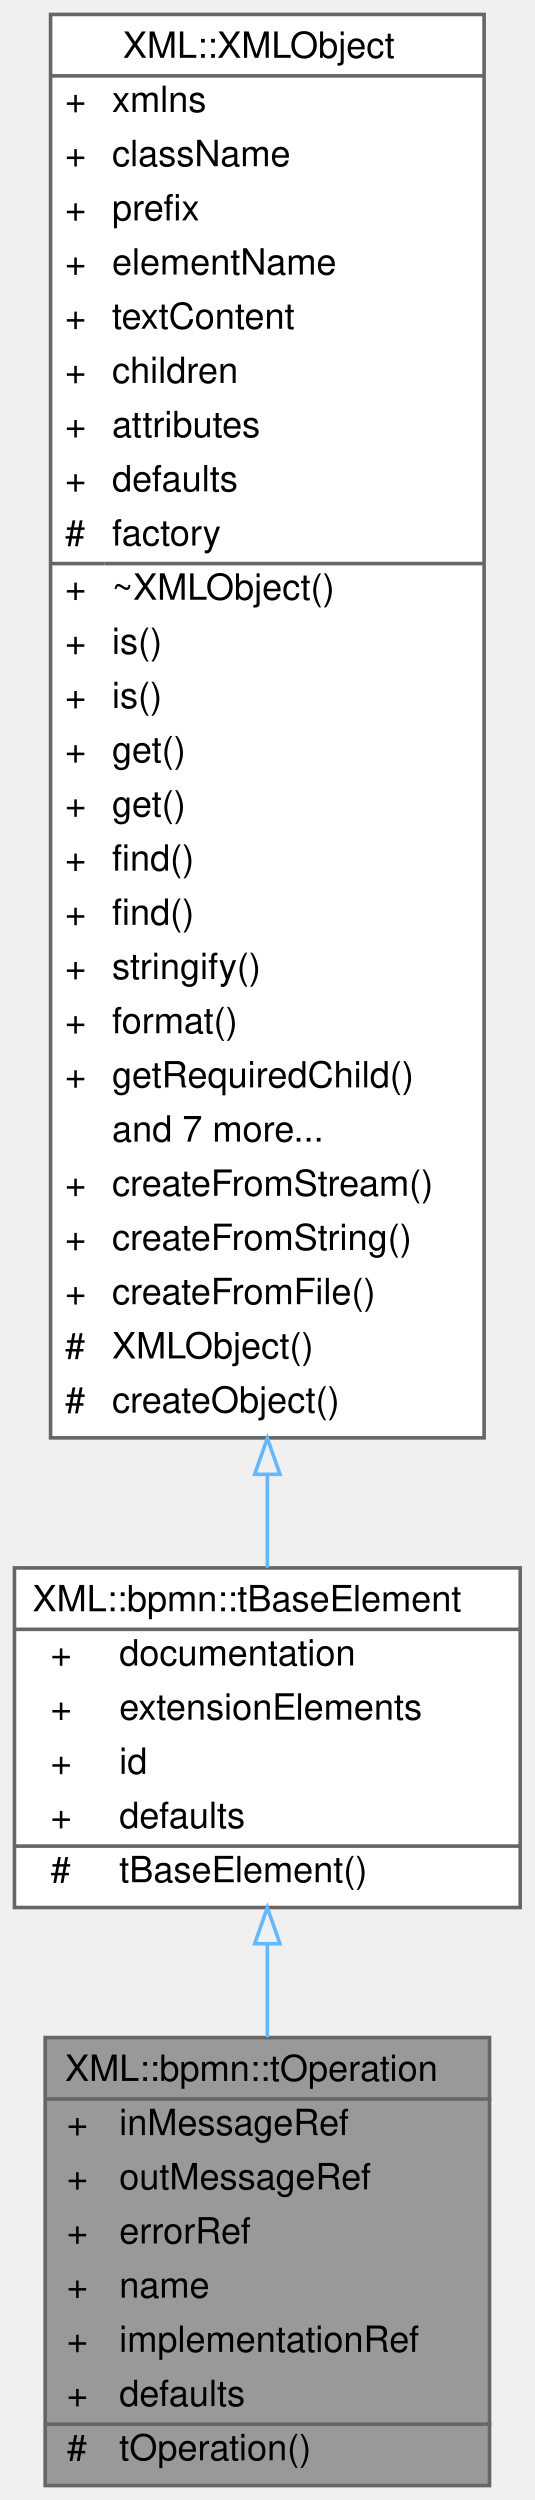
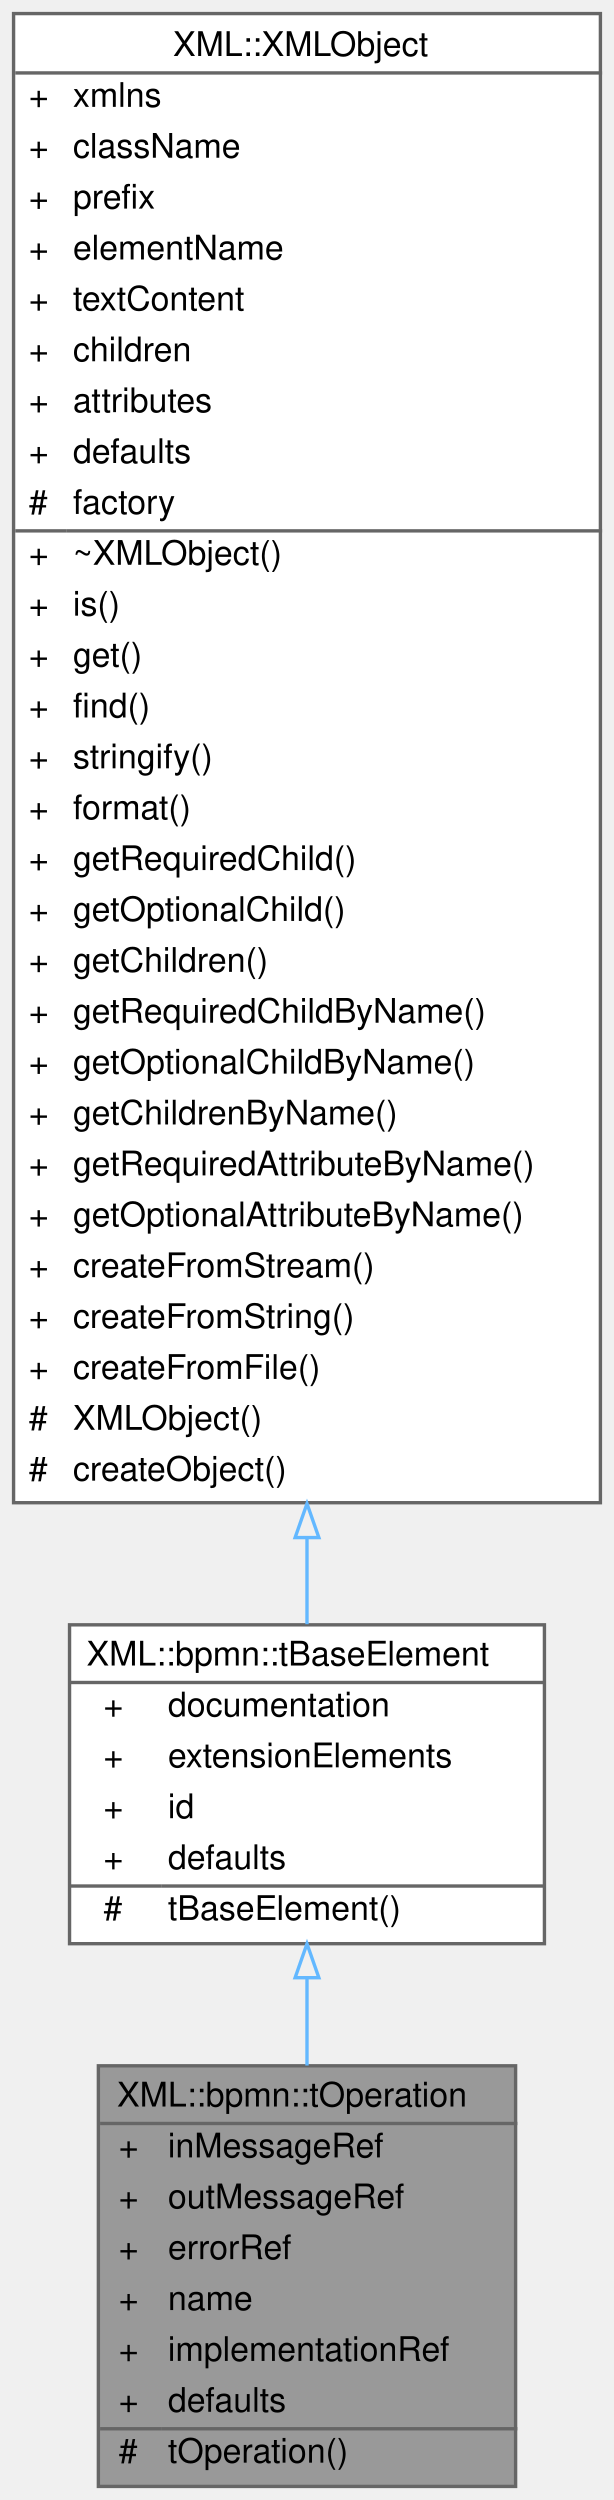
- <svg xmlns="http://www.w3.org/2000/svg" xmlns:xlink="http://www.w3.org/1999/xlink" width="148pt" height="692pt" viewBox="0.00 0.00 148.00 692.00">
-   <g id="graph0" class="graph" transform="scale(1 1) rotate(0) translate(4 688)">
+ <svg xmlns="http://www.w3.org/2000/svg" xmlns:xlink="http://www.w3.org/1999/xlink" width="181pt" height="737pt" viewBox="0.00 0.00 181.00 737.00">
+   <g id="graph0" class="graph" transform="scale(1 1) rotate(0) translate(4 733)">
    <g id="Node000001" class="node">
      <g id="a_Node000001">
        <a xlink:title=" ">
-           <polygon fill="#999999" stroke="transparent" points="131.5,-124 8.5,-124 8.5,0 131.5,0 131.5,-124" />
-           <text text-anchor="start" x="14" y="-112" font-family="Helvetica,sans-Serif" font-size="10.00">XML::bpmn::tOperation</text>
-           <text text-anchor="start" x="14.5" y="-97" font-family="Helvetica,sans-Serif" font-size="10.00">+</text>
-           <text text-anchor="start" x="29" y="-97" font-family="Helvetica,sans-Serif" font-size="10.00">inMessageRef</text>
-           <text text-anchor="start" x="14.5" y="-82" font-family="Helvetica,sans-Serif" font-size="10.00">+</text>
-           <text text-anchor="start" x="29" y="-82" font-family="Helvetica,sans-Serif" font-size="10.00">outMessageRef</text>
-           <text text-anchor="start" x="14.5" y="-67" font-family="Helvetica,sans-Serif" font-size="10.00">+</text>
-           <text text-anchor="start" x="29" y="-67" font-family="Helvetica,sans-Serif" font-size="10.00">errorRef</text>
-           <text text-anchor="start" x="14.5" y="-52" font-family="Helvetica,sans-Serif" font-size="10.00">+</text>
-           <text text-anchor="start" x="29" y="-52" font-family="Helvetica,sans-Serif" font-size="10.00">name</text>
-           <text text-anchor="start" x="14.5" y="-37" font-family="Helvetica,sans-Serif" font-size="10.00">+</text>
-           <text text-anchor="start" x="29" y="-37" font-family="Helvetica,sans-Serif" font-size="10.00">implementationRef</text>
-           <text text-anchor="start" x="14.5" y="-22" font-family="Helvetica,sans-Serif" font-size="10.00">+</text>
-           <text text-anchor="start" x="29" y="-22" font-family="Helvetica,sans-Serif" font-size="10.00">defaults</text>
-           <text text-anchor="start" x="14.5" y="-7" font-family="Helvetica,sans-Serif" font-size="10.00">#</text>
-           <text text-anchor="start" x="29" y="-7" font-family="Helvetica,sans-Serif" font-size="10.00">tOperation()</text>
-           <polygon fill="#666666" stroke="#666666" points="9,-107 9,-107 132,-107 132,-107 9,-107" />
-           <polygon fill="#666666" stroke="#666666" points="9,-17 9,-17 27,-17 27,-17 9,-17" />
-           <polygon fill="#666666" stroke="#666666" points="27,-17 27,-17 132,-17 132,-17 27,-17" />
-           <polygon fill="none" stroke="#666666" points="8.5,0 8.5,-124 131.5,-124 131.5,0 8.5,0" />
+           <polygon fill="#999999" stroke="transparent" points="148,-124 25,-124 25,0 148,0 148,-124" />
+           <text text-anchor="start" x="30.5" y="-112" font-family="Helvetica,sans-Serif" font-size="10.00">XML::bpmn::tOperation</text>
+           <text text-anchor="start" x="31" y="-97" font-family="Helvetica,sans-Serif" font-size="10.00">+</text>
+           <text text-anchor="start" x="45.5" y="-97" font-family="Helvetica,sans-Serif" font-size="10.00">inMessageRef</text>
+           <text text-anchor="start" x="31" y="-82" font-family="Helvetica,sans-Serif" font-size="10.00">+</text>
+           <text text-anchor="start" x="45.5" y="-82" font-family="Helvetica,sans-Serif" font-size="10.00">outMessageRef</text>
+           <text text-anchor="start" x="31" y="-67" font-family="Helvetica,sans-Serif" font-size="10.00">+</text>
+           <text text-anchor="start" x="45.5" y="-67" font-family="Helvetica,sans-Serif" font-size="10.00">errorRef</text>
+           <text text-anchor="start" x="31" y="-52" font-family="Helvetica,sans-Serif" font-size="10.00">+</text>
+           <text text-anchor="start" x="45.5" y="-52" font-family="Helvetica,sans-Serif" font-size="10.00">name</text>
+           <text text-anchor="start" x="31" y="-37" font-family="Helvetica,sans-Serif" font-size="10.00">+</text>
+           <text text-anchor="start" x="45.5" y="-37" font-family="Helvetica,sans-Serif" font-size="10.00">implementationRef</text>
+           <text text-anchor="start" x="31" y="-22" font-family="Helvetica,sans-Serif" font-size="10.00">+</text>
+           <text text-anchor="start" x="45.5" y="-22" font-family="Helvetica,sans-Serif" font-size="10.00">defaults</text>
+           <text text-anchor="start" x="31" y="-7" font-family="Helvetica,sans-Serif" font-size="10.00">#</text>
+           <text text-anchor="start" x="45.5" y="-7" font-family="Helvetica,sans-Serif" font-size="10.00">tOperation()</text>
+           <polygon fill="#666666" stroke="#666666" points="25.5,-107 25.5,-107 148.5,-107 148.5,-107 25.5,-107" />
+           <polygon fill="#666666" stroke="#666666" points="25.5,-17 25.5,-17 43.5,-17 43.5,-17 25.5,-17" />
+           <polygon fill="#666666" stroke="#666666" points="43.5,-17 43.5,-17 148.5,-17 148.5,-17 43.5,-17" />
+           <polygon fill="none" stroke="#666666" points="25,0 25,-124 148,-124 148,0 25,0" />
        </a>
      </g>
    </g>
    <g id="Node000002" class="node">
      <g id="a_Node000002">
        <a xlink:href="classXML_1_1bpmn_1_1tBaseElement.html" target="_top" xlink:title=" ">
-           <polygon fill="white" stroke="transparent" points="140,-254 0,-254 0,-160 140,-160 140,-254" />
-           <text text-anchor="start" x="5" y="-242" font-family="Helvetica,sans-Serif" font-size="10.00">XML::bpmn::tBaseElement</text>
-           <text text-anchor="start" x="10" y="-227" font-family="Helvetica,sans-Serif" font-size="10.00">+</text>
-           <text text-anchor="start" x="29" y="-227" font-family="Helvetica,sans-Serif" font-size="10.00">documentation</text>
-           <text text-anchor="start" x="10" y="-212" font-family="Helvetica,sans-Serif" font-size="10.00">+</text>
-           <text text-anchor="start" x="29" y="-212" font-family="Helvetica,sans-Serif" font-size="10.00">extensionElements</text>
-           <text text-anchor="start" x="10" y="-197" font-family="Helvetica,sans-Serif" font-size="10.00">+</text>
-           <text text-anchor="start" x="29" y="-197" font-family="Helvetica,sans-Serif" font-size="10.00">id</text>
-           <text text-anchor="start" x="10" y="-182" font-family="Helvetica,sans-Serif" font-size="10.00">+</text>
-           <text text-anchor="start" x="29" y="-182" font-family="Helvetica,sans-Serif" font-size="10.00">defaults</text>
-           <text text-anchor="start" x="10" y="-167" font-family="Helvetica,sans-Serif" font-size="10.00">#</text>
-           <text text-anchor="start" x="29" y="-167" font-family="Helvetica,sans-Serif" font-size="10.00">tBaseElement()</text>
-           <polygon fill="#666666" stroke="#666666" points="0,-237 0,-237 140,-237 140,-237 0,-237" />
-           <polygon fill="#666666" stroke="#666666" points="0,-177 0,-177 27,-177 27,-177 0,-177" />
-           <polygon fill="#666666" stroke="#666666" points="27,-177 27,-177 140,-177 140,-177 27,-177" />
-           <polygon fill="none" stroke="#666666" points="0,-160 0,-254 140,-254 140,-160 0,-160" />
+           <polygon fill="white" stroke="transparent" points="156.5,-254 16.5,-254 16.5,-160 156.5,-160 156.5,-254" />
+           <text text-anchor="start" x="21.5" y="-242" font-family="Helvetica,sans-Serif" font-size="10.00">XML::bpmn::tBaseElement</text>
+           <text text-anchor="start" x="26.5" y="-227" font-family="Helvetica,sans-Serif" font-size="10.00">+</text>
+           <text text-anchor="start" x="45.5" y="-227" font-family="Helvetica,sans-Serif" font-size="10.00">documentation</text>
+           <text text-anchor="start" x="26.5" y="-212" font-family="Helvetica,sans-Serif" font-size="10.00">+</text>
+           <text text-anchor="start" x="45.5" y="-212" font-family="Helvetica,sans-Serif" font-size="10.00">extensionElements</text>
+           <text text-anchor="start" x="26.5" y="-197" font-family="Helvetica,sans-Serif" font-size="10.00">+</text>
+           <text text-anchor="start" x="45.5" y="-197" font-family="Helvetica,sans-Serif" font-size="10.00">id</text>
+           <text text-anchor="start" x="26.5" y="-182" font-family="Helvetica,sans-Serif" font-size="10.00">+</text>
+           <text text-anchor="start" x="45.5" y="-182" font-family="Helvetica,sans-Serif" font-size="10.00">defaults</text>
+           <text text-anchor="start" x="26.5" y="-167" font-family="Helvetica,sans-Serif" font-size="10.00">#</text>
+           <text text-anchor="start" x="45.5" y="-167" font-family="Helvetica,sans-Serif" font-size="10.00">tBaseElement()</text>
+           <polygon fill="#666666" stroke="#666666" points="16.5,-237 16.5,-237 156.5,-237 156.5,-237 16.5,-237" />
+           <polygon fill="#666666" stroke="#666666" points="16.5,-177 16.5,-177 43.5,-177 43.5,-177 16.5,-177" />
+           <polygon fill="#666666" stroke="#666666" points="43.5,-177 43.5,-177 156.5,-177 156.5,-177 43.5,-177" />
+           <polygon fill="none" stroke="#666666" points="16.5,-160 16.5,-254 156.5,-254 156.5,-160 16.5,-160" />
        </a>
      </g>
    </g>
    <g id="edge1_Node000001_Node000002" class="edge">
      <g id="a_edge1_Node000001_Node000002">
        <a xlink:title=" ">
-           <path fill="none" stroke="#63b8ff" d="M70,-149.84C70,-141.38 70,-132.63 70,-124.08" />
-           <polygon fill="none" stroke="#63b8ff" points="66.5,-149.97 70,-159.97 73.5,-149.97 66.5,-149.97" />
+           <path fill="none" stroke="#63b8ff" d="M86.5,-149.84C86.5,-141.38 86.5,-132.63 86.5,-124.08" />
+           <polygon fill="none" stroke="#63b8ff" points="83,-149.97 86.5,-159.97 90,-149.97 83,-149.97" />
        </a>
      </g>
    </g>
    <g id="Node000003" class="node">
      <g id="a_Node000003">
        <a xlink:href="classXML_1_1XMLObject.html" target="_top" xlink:title="A class representing a node in an XML-tree.">
-           <polygon fill="white" stroke="transparent" points="130,-684 10,-684 10,-290 130,-290 130,-684" />
-           <text text-anchor="start" x="30" y="-672" font-family="Helvetica,sans-Serif" font-size="10.00">XML::XMLObject</text>
-           <text text-anchor="start" x="14" y="-657" font-family="Helvetica,sans-Serif" font-size="10.00">+</text>
-           <text text-anchor="start" x="27" y="-657" font-family="Helvetica,sans-Serif" font-size="10.00">xmlns</text>
-           <text text-anchor="start" x="14" y="-642" font-family="Helvetica,sans-Serif" font-size="10.00">+</text>
-           <text text-anchor="start" x="27" y="-642" font-family="Helvetica,sans-Serif" font-size="10.00">className</text>
-           <text text-anchor="start" x="14" y="-627" font-family="Helvetica,sans-Serif" font-size="10.00">+</text>
-           <text text-anchor="start" x="27" y="-627" font-family="Helvetica,sans-Serif" font-size="10.00">prefix</text>
-           <text text-anchor="start" x="14" y="-612" font-family="Helvetica,sans-Serif" font-size="10.00">+</text>
-           <text text-anchor="start" x="27" y="-612" font-family="Helvetica,sans-Serif" font-size="10.00">elementName</text>
-           <text text-anchor="start" x="14" y="-597" font-family="Helvetica,sans-Serif" font-size="10.00">+</text>
-           <text text-anchor="start" x="27" y="-597" font-family="Helvetica,sans-Serif" font-size="10.00">textContent</text>
-           <text text-anchor="start" x="14" y="-582" font-family="Helvetica,sans-Serif" font-size="10.00">+</text>
-           <text text-anchor="start" x="27" y="-582" font-family="Helvetica,sans-Serif" font-size="10.00">children</text>
-           <text text-anchor="start" x="14" y="-567" font-family="Helvetica,sans-Serif" font-size="10.00">+</text>
-           <text text-anchor="start" x="27" y="-567" font-family="Helvetica,sans-Serif" font-size="10.00">attributes</text>
-           <text text-anchor="start" x="14" y="-552" font-family="Helvetica,sans-Serif" font-size="10.00">+</text>
-           <text text-anchor="start" x="27" y="-552" font-family="Helvetica,sans-Serif" font-size="10.00">defaults</text>
-           <text text-anchor="start" x="14" y="-537" font-family="Helvetica,sans-Serif" font-size="10.00">#</text>
-           <text text-anchor="start" x="27" y="-537" font-family="Helvetica,sans-Serif" font-size="10.00">factory</text>
-           <text text-anchor="start" x="14" y="-522" font-family="Helvetica,sans-Serif" font-size="10.00">+</text>
-           <text text-anchor="start" x="27" y="-522" font-family="Helvetica,sans-Serif" font-size="10.00">~XMLObject()</text>
-           <text text-anchor="start" x="14" y="-507" font-family="Helvetica,sans-Serif" font-size="10.00">+</text>
-           <text text-anchor="start" x="27" y="-507" font-family="Helvetica,sans-Serif" font-size="10.00">is()</text>
-           <text text-anchor="start" x="14" y="-492" font-family="Helvetica,sans-Serif" font-size="10.00">+</text>
-           <text text-anchor="start" x="27" y="-492" font-family="Helvetica,sans-Serif" font-size="10.00">is()</text>
-           <text text-anchor="start" x="14" y="-477" font-family="Helvetica,sans-Serif" font-size="10.00">+</text>
-           <text text-anchor="start" x="27" y="-477" font-family="Helvetica,sans-Serif" font-size="10.00">get()</text>
-           <text text-anchor="start" x="14" y="-462" font-family="Helvetica,sans-Serif" font-size="10.00">+</text>
-           <text text-anchor="start" x="27" y="-462" font-family="Helvetica,sans-Serif" font-size="10.00">get()</text>
-           <text text-anchor="start" x="14" y="-447" font-family="Helvetica,sans-Serif" font-size="10.00">+</text>
-           <text text-anchor="start" x="27" y="-447" font-family="Helvetica,sans-Serif" font-size="10.00">find()</text>
-           <text text-anchor="start" x="14" y="-432" font-family="Helvetica,sans-Serif" font-size="10.00">+</text>
-           <text text-anchor="start" x="27" y="-432" font-family="Helvetica,sans-Serif" font-size="10.00">find()</text>
-           <text text-anchor="start" x="14" y="-417" font-family="Helvetica,sans-Serif" font-size="10.00">+</text>
-           <text text-anchor="start" x="27" y="-417" font-family="Helvetica,sans-Serif" font-size="10.00">stringify()</text>
-           <text text-anchor="start" x="14" y="-402" font-family="Helvetica,sans-Serif" font-size="10.00">+</text>
-           <text text-anchor="start" x="27" y="-402" font-family="Helvetica,sans-Serif" font-size="10.00">format()</text>
-           <text text-anchor="start" x="14" y="-387" font-family="Helvetica,sans-Serif" font-size="10.00">+</text>
-           <text text-anchor="start" x="27" y="-387" font-family="Helvetica,sans-Serif" font-size="10.00">getRequiredChild()</text>
-           <text text-anchor="start" x="27" y="-372" font-family="Helvetica,sans-Serif" font-size="10.00">and 7 more...</text>
-           <text text-anchor="start" x="14" y="-357" font-family="Helvetica,sans-Serif" font-size="10.00">+</text>
-           <text text-anchor="start" x="27" y="-357" font-family="Helvetica,sans-Serif" font-size="10.00">createFromStream()</text>
-           <text text-anchor="start" x="14" y="-342" font-family="Helvetica,sans-Serif" font-size="10.00">+</text>
-           <text text-anchor="start" x="27" y="-342" font-family="Helvetica,sans-Serif" font-size="10.00">createFromString()</text>
-           <text text-anchor="start" x="14" y="-327" font-family="Helvetica,sans-Serif" font-size="10.00">+</text>
-           <text text-anchor="start" x="27" y="-327" font-family="Helvetica,sans-Serif" font-size="10.00">createFromFile()</text>
-           <text text-anchor="start" x="14" y="-312" font-family="Helvetica,sans-Serif" font-size="10.00">#</text>
-           <text text-anchor="start" x="27" y="-312" font-family="Helvetica,sans-Serif" font-size="10.00">XMLObject()</text>
-           <text text-anchor="start" x="14" y="-297" font-family="Helvetica,sans-Serif" font-size="10.00">#</text>
-           <text text-anchor="start" x="27" y="-297" font-family="Helvetica,sans-Serif" font-size="10.00">createObject()</text>
-           <polygon fill="#666666" stroke="#666666" points="10,-667 10,-667 130,-667 130,-667 10,-667" />
-           <polygon fill="#666666" stroke="#666666" points="10,-532 10,-532 25,-532 25,-532 10,-532" />
-           <polygon fill="#666666" stroke="#666666" points="25,-532 25,-532 130,-532 130,-532 25,-532" />
-           <polygon fill="none" stroke="#666666" points="10,-290 10,-684 130,-684 130,-290 10,-290" />
+           <polygon fill="white" stroke="transparent" points="173,-729 0,-729 0,-290 173,-290 173,-729" />
+           <text text-anchor="start" x="47" y="-716.5" font-family="Helvetica,sans-Serif" font-size="10.00">XML::XMLObject</text>
+           <text text-anchor="start" x="4.5" y="-701.5" font-family="Helvetica,sans-Serif" font-size="10.00">+</text>
+           <text text-anchor="start" x="17.5" y="-701.5" font-family="Helvetica,sans-Serif" font-size="10.00">xmlns</text>
+           <text text-anchor="start" x="4.5" y="-686.5" font-family="Helvetica,sans-Serif" font-size="10.00">+</text>
+           <text text-anchor="start" x="17.5" y="-686.5" font-family="Helvetica,sans-Serif" font-size="10.00">className</text>
+           <text text-anchor="start" x="4.5" y="-671.5" font-family="Helvetica,sans-Serif" font-size="10.00">+</text>
+           <text text-anchor="start" x="17.5" y="-671.5" font-family="Helvetica,sans-Serif" font-size="10.00">prefix</text>
+           <text text-anchor="start" x="4.5" y="-656.5" font-family="Helvetica,sans-Serif" font-size="10.00">+</text>
+           <text text-anchor="start" x="17.5" y="-656.5" font-family="Helvetica,sans-Serif" font-size="10.00">elementName</text>
+           <text text-anchor="start" x="4.5" y="-641.5" font-family="Helvetica,sans-Serif" font-size="10.00">+</text>
+           <text text-anchor="start" x="17.5" y="-641.5" font-family="Helvetica,sans-Serif" font-size="10.00">textContent</text>
+           <text text-anchor="start" x="4.5" y="-626.5" font-family="Helvetica,sans-Serif" font-size="10.00">+</text>
+           <text text-anchor="start" x="17.5" y="-626.5" font-family="Helvetica,sans-Serif" font-size="10.00">children</text>
+           <text text-anchor="start" x="4.5" y="-611.5" font-family="Helvetica,sans-Serif" font-size="10.00">+</text>
+           <text text-anchor="start" x="17.5" y="-611.5" font-family="Helvetica,sans-Serif" font-size="10.00">attributes</text>
+           <text text-anchor="start" x="4.5" y="-596.5" font-family="Helvetica,sans-Serif" font-size="10.00">+</text>
+           <text text-anchor="start" x="17.5" y="-596.5" font-family="Helvetica,sans-Serif" font-size="10.00">defaults</text>
+           <text text-anchor="start" x="4.5" y="-581.5" font-family="Helvetica,sans-Serif" font-size="10.00">#</text>
+           <text text-anchor="start" x="17.5" y="-581.5" font-family="Helvetica,sans-Serif" font-size="10.00">factory</text>
+           <text text-anchor="start" x="4.5" y="-566.5" font-family="Helvetica,sans-Serif" font-size="10.00">+</text>
+           <text text-anchor="start" x="17.5" y="-566.5" font-family="Helvetica,sans-Serif" font-size="10.00">~XMLObject()</text>
+           <text text-anchor="start" x="4.5" y="-551.5" font-family="Helvetica,sans-Serif" font-size="10.00">+</text>
+           <text text-anchor="start" x="17.5" y="-551.5" font-family="Helvetica,sans-Serif" font-size="10.00">is()</text>
+           <text text-anchor="start" x="4.5" y="-536.5" font-family="Helvetica,sans-Serif" font-size="10.00">+</text>
+           <text text-anchor="start" x="17.5" y="-536.5" font-family="Helvetica,sans-Serif" font-size="10.00">get()</text>
+           <text text-anchor="start" x="4.5" y="-521.5" font-family="Helvetica,sans-Serif" font-size="10.00">+</text>
+           <text text-anchor="start" x="17.5" y="-521.5" font-family="Helvetica,sans-Serif" font-size="10.00">find()</text>
+           <text text-anchor="start" x="4.5" y="-506.5" font-family="Helvetica,sans-Serif" font-size="10.00">+</text>
+           <text text-anchor="start" x="17.5" y="-506.5" font-family="Helvetica,sans-Serif" font-size="10.00">stringify()</text>
+           <text text-anchor="start" x="4.5" y="-491.5" font-family="Helvetica,sans-Serif" font-size="10.00">+</text>
+           <text text-anchor="start" x="17.5" y="-491.5" font-family="Helvetica,sans-Serif" font-size="10.00">format()</text>
+           <text text-anchor="start" x="4.5" y="-476.5" font-family="Helvetica,sans-Serif" font-size="10.00">+</text>
+           <text text-anchor="start" x="17.5" y="-476.5" font-family="Helvetica,sans-Serif" font-size="10.00">getRequiredChild()</text>
+           <text text-anchor="start" x="4.5" y="-461.5" font-family="Helvetica,sans-Serif" font-size="10.00">+</text>
+           <text text-anchor="start" x="17.5" y="-461.5" font-family="Helvetica,sans-Serif" font-size="10.00">getOptionalChild()</text>
+           <text text-anchor="start" x="4.5" y="-446.5" font-family="Helvetica,sans-Serif" font-size="10.00">+</text>
+           <text text-anchor="start" x="17.5" y="-446.5" font-family="Helvetica,sans-Serif" font-size="10.00">getChildren()</text>
+           <text text-anchor="start" x="4.5" y="-431.5" font-family="Helvetica,sans-Serif" font-size="10.00">+</text>
+           <text text-anchor="start" x="17.5" y="-431.5" font-family="Helvetica,sans-Serif" font-size="10.00">getRequiredChildByName()</text>
+           <text text-anchor="start" x="4.5" y="-416.5" font-family="Helvetica,sans-Serif" font-size="10.00">+</text>
+           <text text-anchor="start" x="17.5" y="-416.5" font-family="Helvetica,sans-Serif" font-size="10.00">getOptionalChildByName()</text>
+           <text text-anchor="start" x="4.5" y="-401.5" font-family="Helvetica,sans-Serif" font-size="10.00">+</text>
+           <text text-anchor="start" x="17.5" y="-401.5" font-family="Helvetica,sans-Serif" font-size="10.00">getChildrenByName()</text>
+           <text text-anchor="start" x="4.5" y="-386.5" font-family="Helvetica,sans-Serif" font-size="10.00">+</text>
+           <text text-anchor="start" x="17.5" y="-386.5" font-family="Helvetica,sans-Serif" font-size="10.00">getRequiredAttributeByName()</text>
+           <text text-anchor="start" x="4.5" y="-371.5" font-family="Helvetica,sans-Serif" font-size="10.00">+</text>
+           <text text-anchor="start" x="17.5" y="-371.5" font-family="Helvetica,sans-Serif" font-size="10.00">getOptionalAttributeByName()</text>
+           <text text-anchor="start" x="4.5" y="-356.5" font-family="Helvetica,sans-Serif" font-size="10.00">+</text>
+           <text text-anchor="start" x="17.5" y="-356.5" font-family="Helvetica,sans-Serif" font-size="10.00">createFromStream()</text>
+           <text text-anchor="start" x="4.5" y="-341.5" font-family="Helvetica,sans-Serif" font-size="10.00">+</text>
+           <text text-anchor="start" x="17.5" y="-341.5" font-family="Helvetica,sans-Serif" font-size="10.00">createFromString()</text>
+           <text text-anchor="start" x="4.5" y="-326.5" font-family="Helvetica,sans-Serif" font-size="10.00">+</text>
+           <text text-anchor="start" x="17.5" y="-326.5" font-family="Helvetica,sans-Serif" font-size="10.00">createFromFile()</text>
+           <text text-anchor="start" x="4.5" y="-311.5" font-family="Helvetica,sans-Serif" font-size="10.00">#</text>
+           <text text-anchor="start" x="17.5" y="-311.5" font-family="Helvetica,sans-Serif" font-size="10.00">XMLObject()</text>
+           <text text-anchor="start" x="4.5" y="-296.5" font-family="Helvetica,sans-Serif" font-size="10.00">#</text>
+           <text text-anchor="start" x="17.5" y="-296.5" font-family="Helvetica,sans-Serif" font-size="10.00">createObject()</text>
+           <polygon fill="#666666" stroke="#666666" points="0.5,-711.5 0.5,-711.5 173.5,-711.5 173.5,-711.5 0.5,-711.5" />
+           <polygon fill="#666666" stroke="#666666" points="0.5,-576.5 0.5,-576.5 15.5,-576.5 15.5,-576.5 0.5,-576.5" />
+           <polygon fill="#666666" stroke="#666666" points="15.5,-576.5 15.5,-576.5 173.5,-576.5 173.5,-576.5 15.5,-576.5" />
+           <polygon fill="none" stroke="#666666" points="0,-290 0,-729 173,-729 173,-290 0,-290" />
        </a>
      </g>
    </g>
    <g id="edge2_Node000002_Node000003" class="edge">
      <g id="a_edge2_Node000002_Node000003">
        <a xlink:title=" ">
-           <path fill="none" stroke="#63b8ff" d="M70,-279.78C70,-270.62 70,-261.97 70,-254.06" />
-           <polygon fill="none" stroke="#63b8ff" points="66.5,-279.91 70,-289.91 73.5,-279.91 66.5,-279.91" />
+           <path fill="none" stroke="#63b8ff" d="M86.5,-279.65C86.5,-270.56 86.5,-262 86.5,-254.18" />
+           <polygon fill="none" stroke="#63b8ff" points="83,-279.72 86.5,-289.72 90,-279.72 83,-279.72" />
        </a>
      </g>
    </g>
  </g>
</svg>
